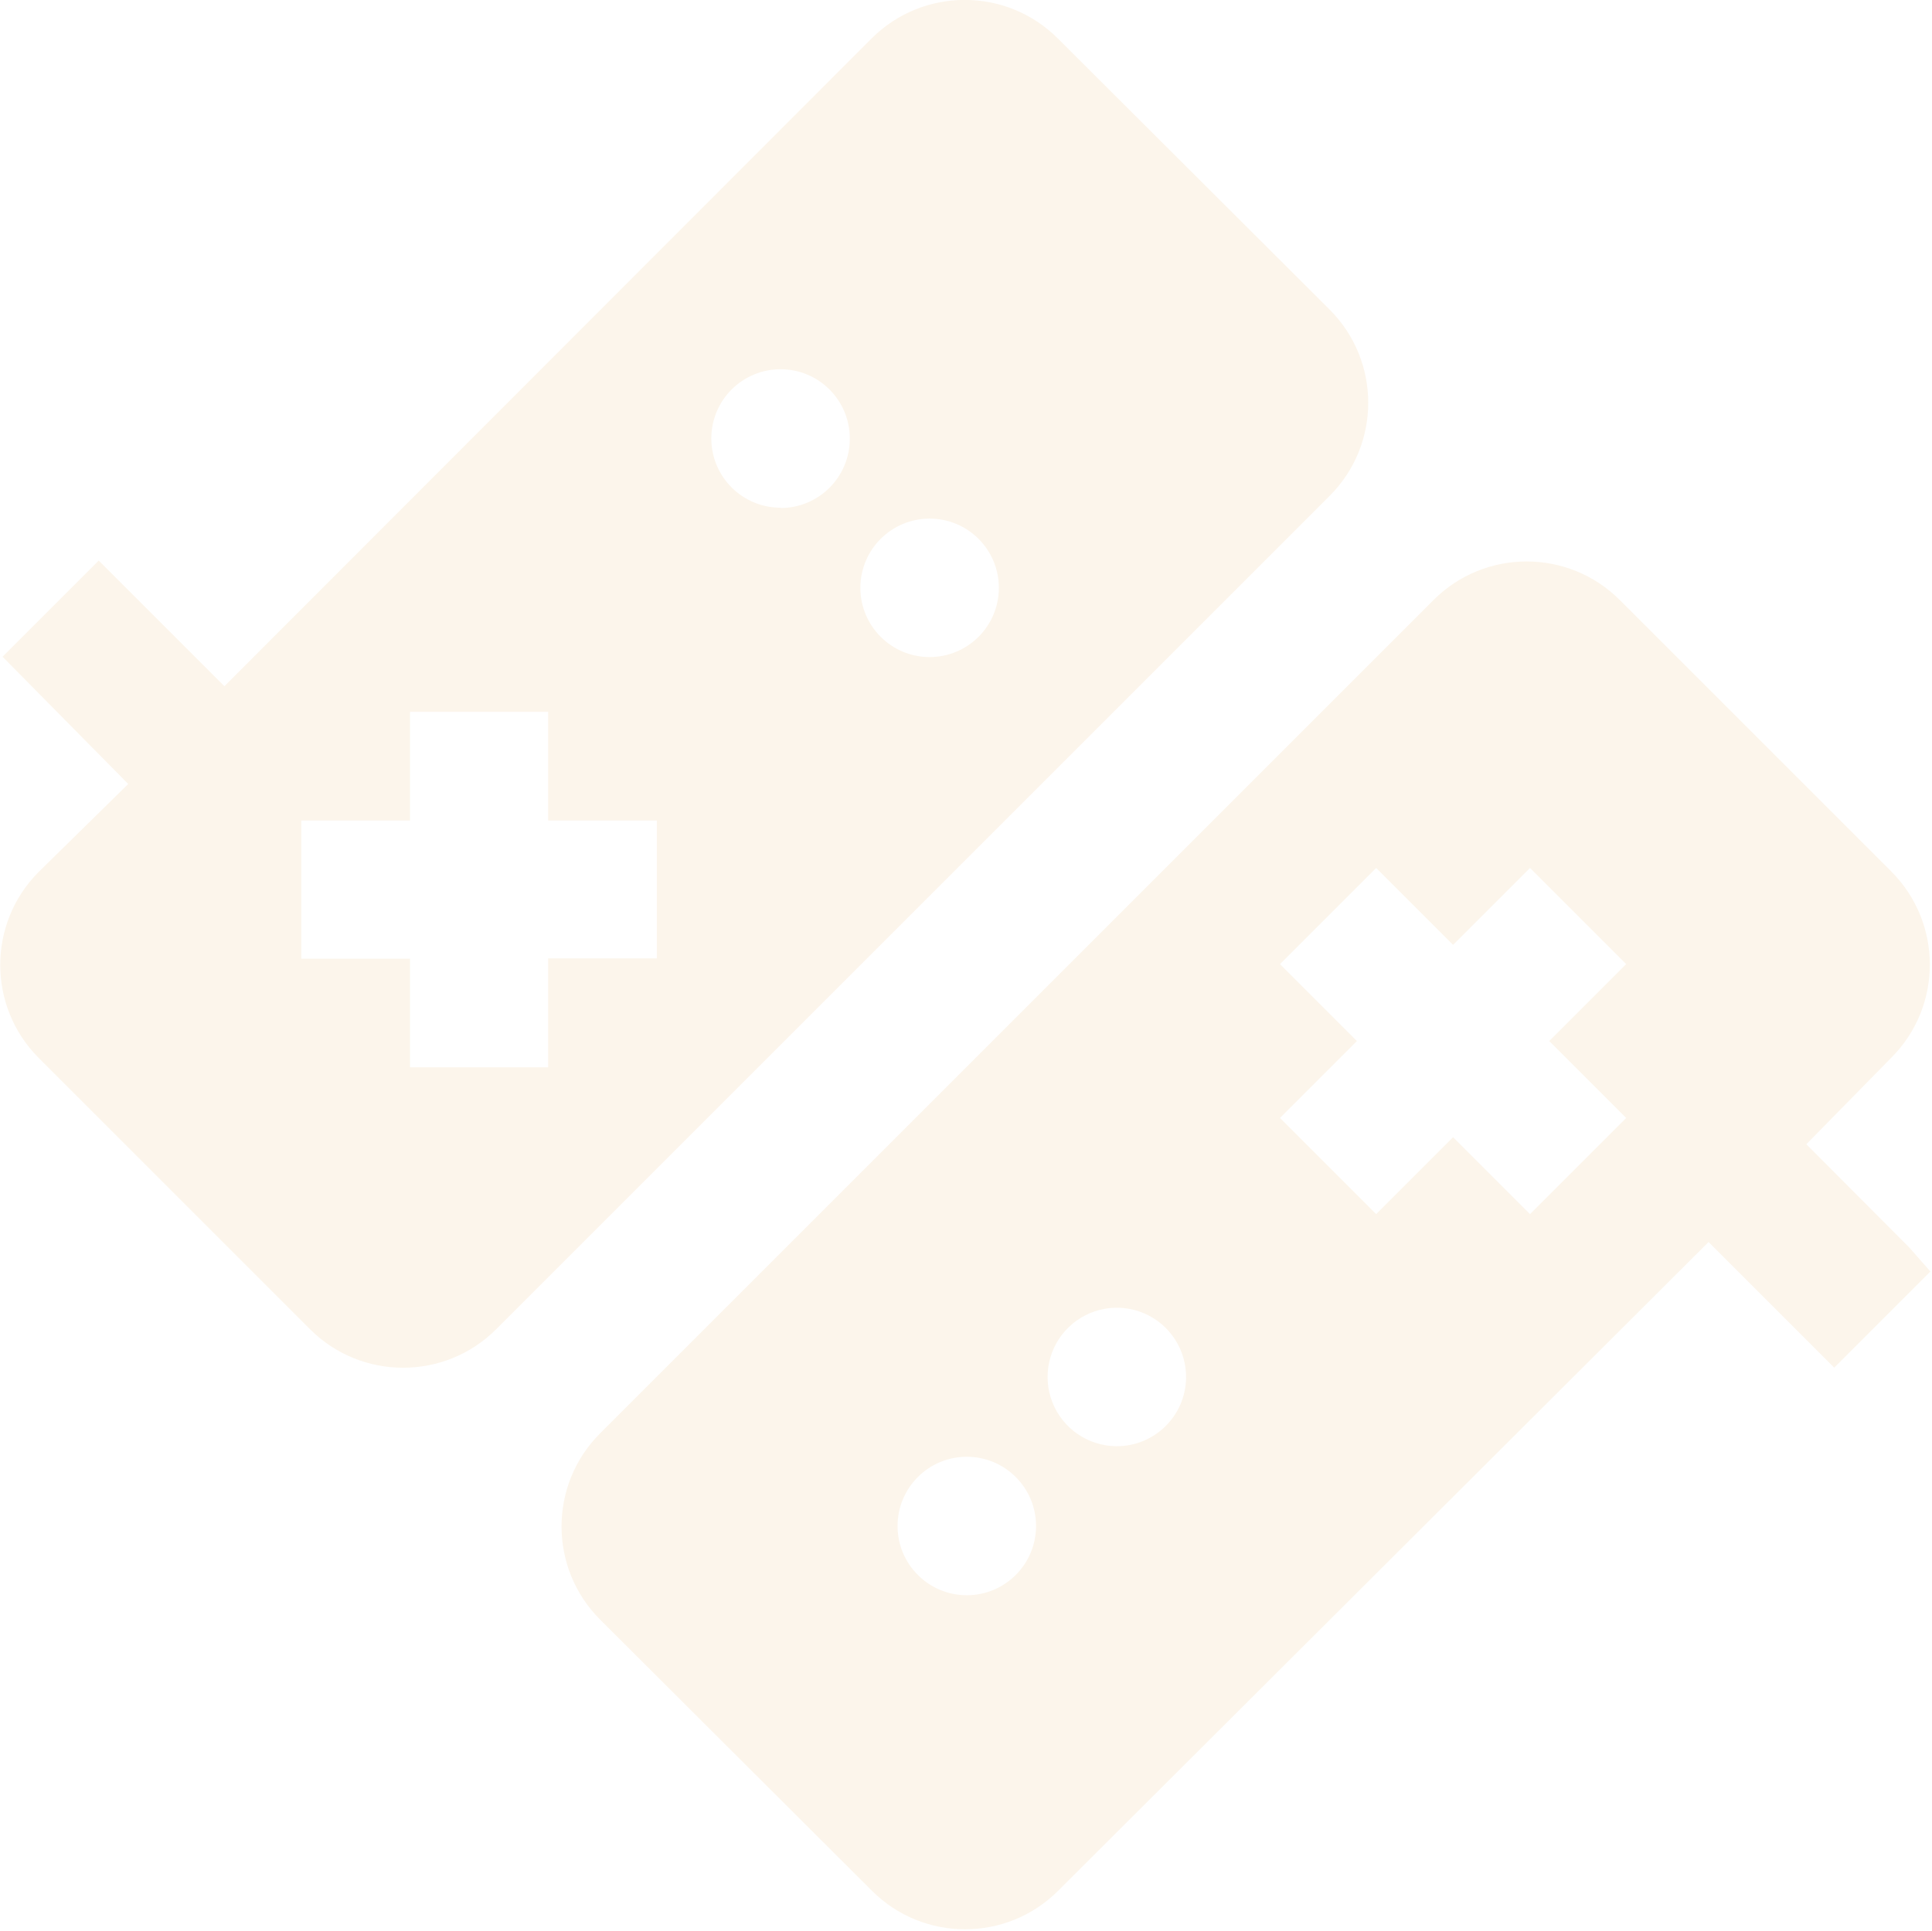
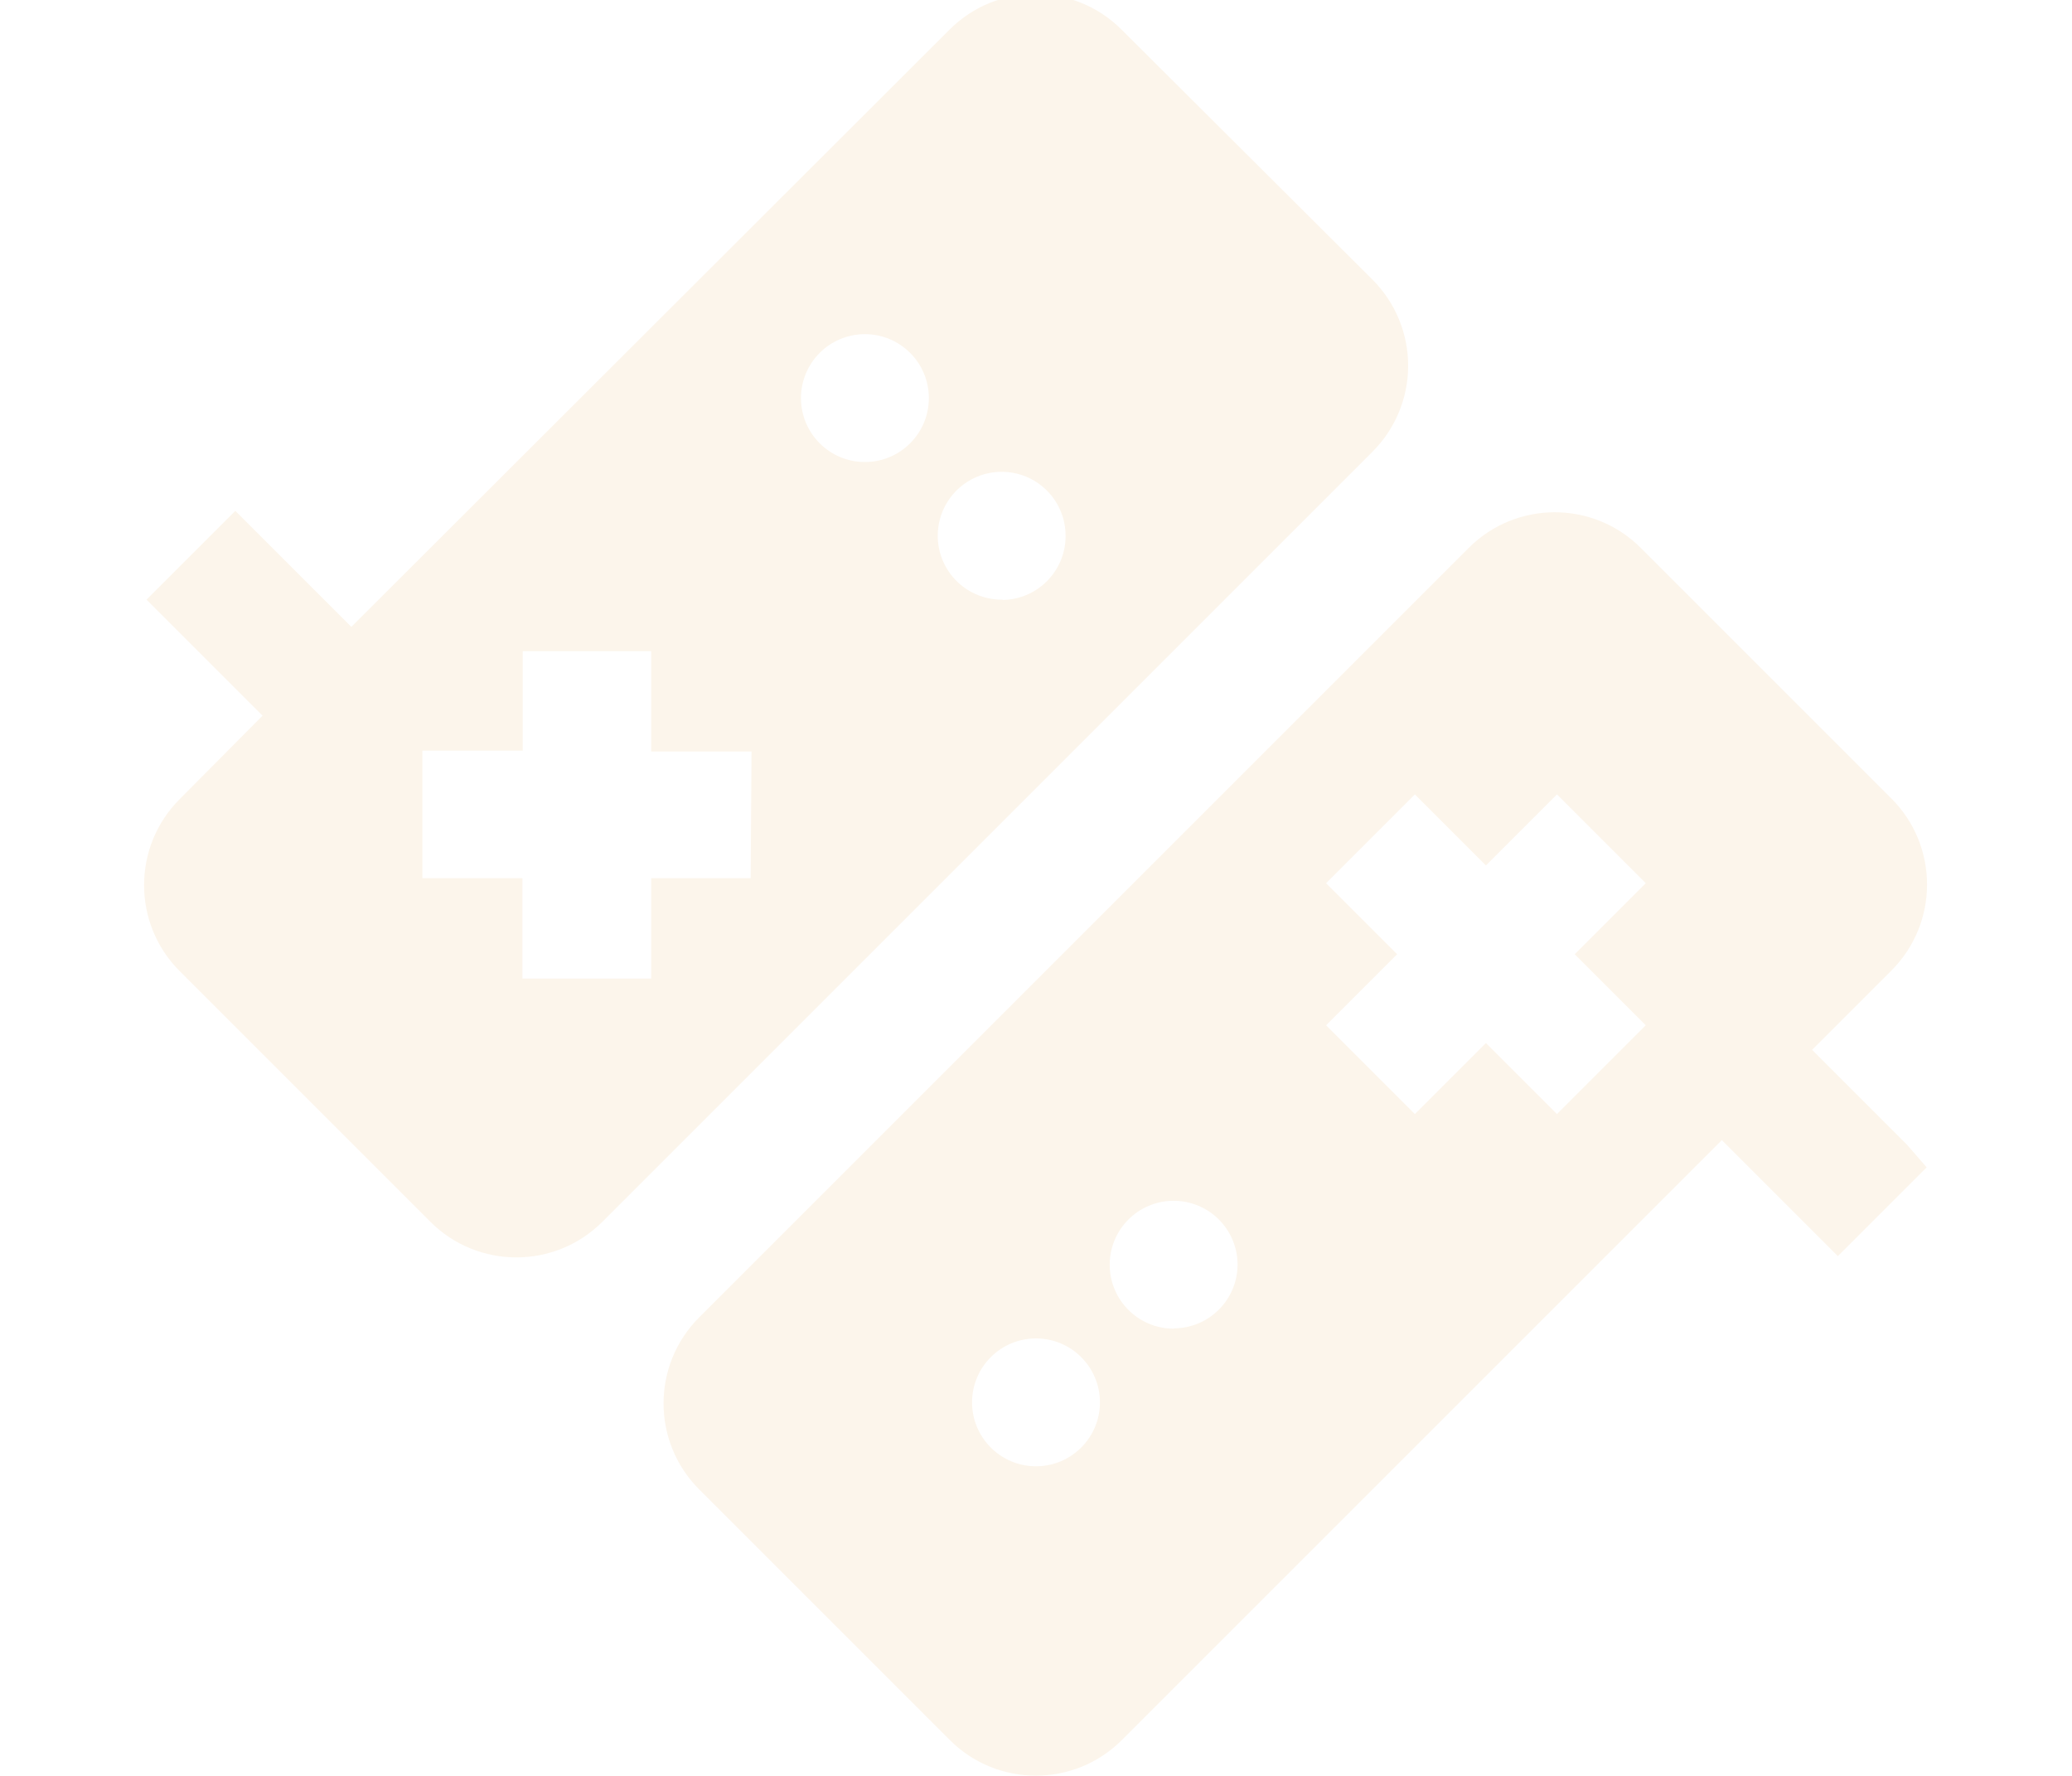
- <svg xmlns="http://www.w3.org/2000/svg" id="Layer_1" data-name="Layer 1" viewBox="0 0 60.27 60.23">
-   <path d="M41.49,9.67,33,1.2a4.11,4.11,0,0,0-5.81,0L7,21.41,3.08,17.49l-3,3L4,24.46,1.2,27.21A4.11,4.11,0,0,0,1.2,33l8.47,8.47a4.11,4.11,0,0,0,5.81,0l26-26A4.11,4.11,0,0,0,41.49,9.67Zm-21,20.23H17.1V33.3H12.79V29.91H9.4V25.6h3.39V22.21H17.1V25.6h3.39Zm3.86-14.06a2.16,2.16,0,1,1,2.16-2.16A2.16,2.16,0,0,1,24.35,15.85ZM29,20.5a2.16,2.16,0,1,1,2.16-2.16A2.16,2.16,0,0,1,29,20.5Z" style="fill:#fcf5eb" />
-   <path d="M59.56,38.92,56.35,35.7,59,33a4.11,4.11,0,0,0,0-5.81l-8.47-8.47a4.11,4.11,0,0,0-5.81,0l-26,26a4.11,4.11,0,0,0,0,5.81L27.21,59A4.11,4.11,0,0,0,33,59L53.3,38.75l3.92,3.92,3-3ZM30.16,49.77a2.16,2.16,0,1,1,2.16-2.16A2.16,2.16,0,0,1,30.16,49.77Zm4.65-4.65A2.16,2.16,0,1,1,37,43,2.16,2.16,0,0,1,34.81,45.12ZM50.73,34.88l-3,3-2.4-2.4-2.4,2.4-3-3,2.4-2.4-2.4-2.4,3-3,2.4,2.4,2.4-2.4,3,3-2.4,2.4Z" style="fill:#fcf5eb" />
+ <svg xmlns="http://www.w3.org/2000/svg" id="Layer_1" data-name="Layer 1" viewBox="0 0 70 60">
+   <path d="M46.36,9.44,37.89,1a4.11,4.11,0,0,0-5.81,0L11.87,21.18,7.95,17.26l-3,3,3.92,3.92L6.07,27a4.11,4.11,0,0,0,0,5.81l8.47,8.47a4.11,4.11,0,0,0,5.81,0l26-26A4.11,4.11,0,0,0,46.36,9.44Zm-21,20.23H22v3.39H17.65V29.67H14.27V25.36h3.39V22H22v3.39h3.39Zm3.86-14.06a2.16,2.16,0,1,1,2.16-2.16A2.16,2.16,0,0,1,29.22,15.61Zm4.65,4.65A2.16,2.16,0,1,1,36,18.11,2.16,2.16,0,0,1,33.87,20.27Z" style="fill:#fcf5eb" />
+   <path d="M64.43,38.68l-3.21-3.21,2.68-2.68a4.11,4.11,0,0,0,0-5.81l-8.47-8.47a4.11,4.11,0,0,0-5.81,0l-26,26a4.11,4.11,0,0,0,0,5.81l8.47,8.47a4.11,4.11,0,0,0,5.81,0L58.17,38.52l3.92,3.92,3-3ZM35,49.54a2.16,2.16,0,1,1,2.16-2.16A2.16,2.16,0,0,1,35,49.54Zm4.65-4.65a2.16,2.16,0,1,1,2.16-2.16A2.16,2.16,0,0,1,39.67,44.88ZM55.6,34.64l-3,3-2.4-2.4-2.4,2.4-3-3,2.4-2.4-2.4-2.4,3-3,2.4,2.4,2.4-2.4,3,3-2.4,2.4Z" style="fill:#fcf5eb" />
</svg>
